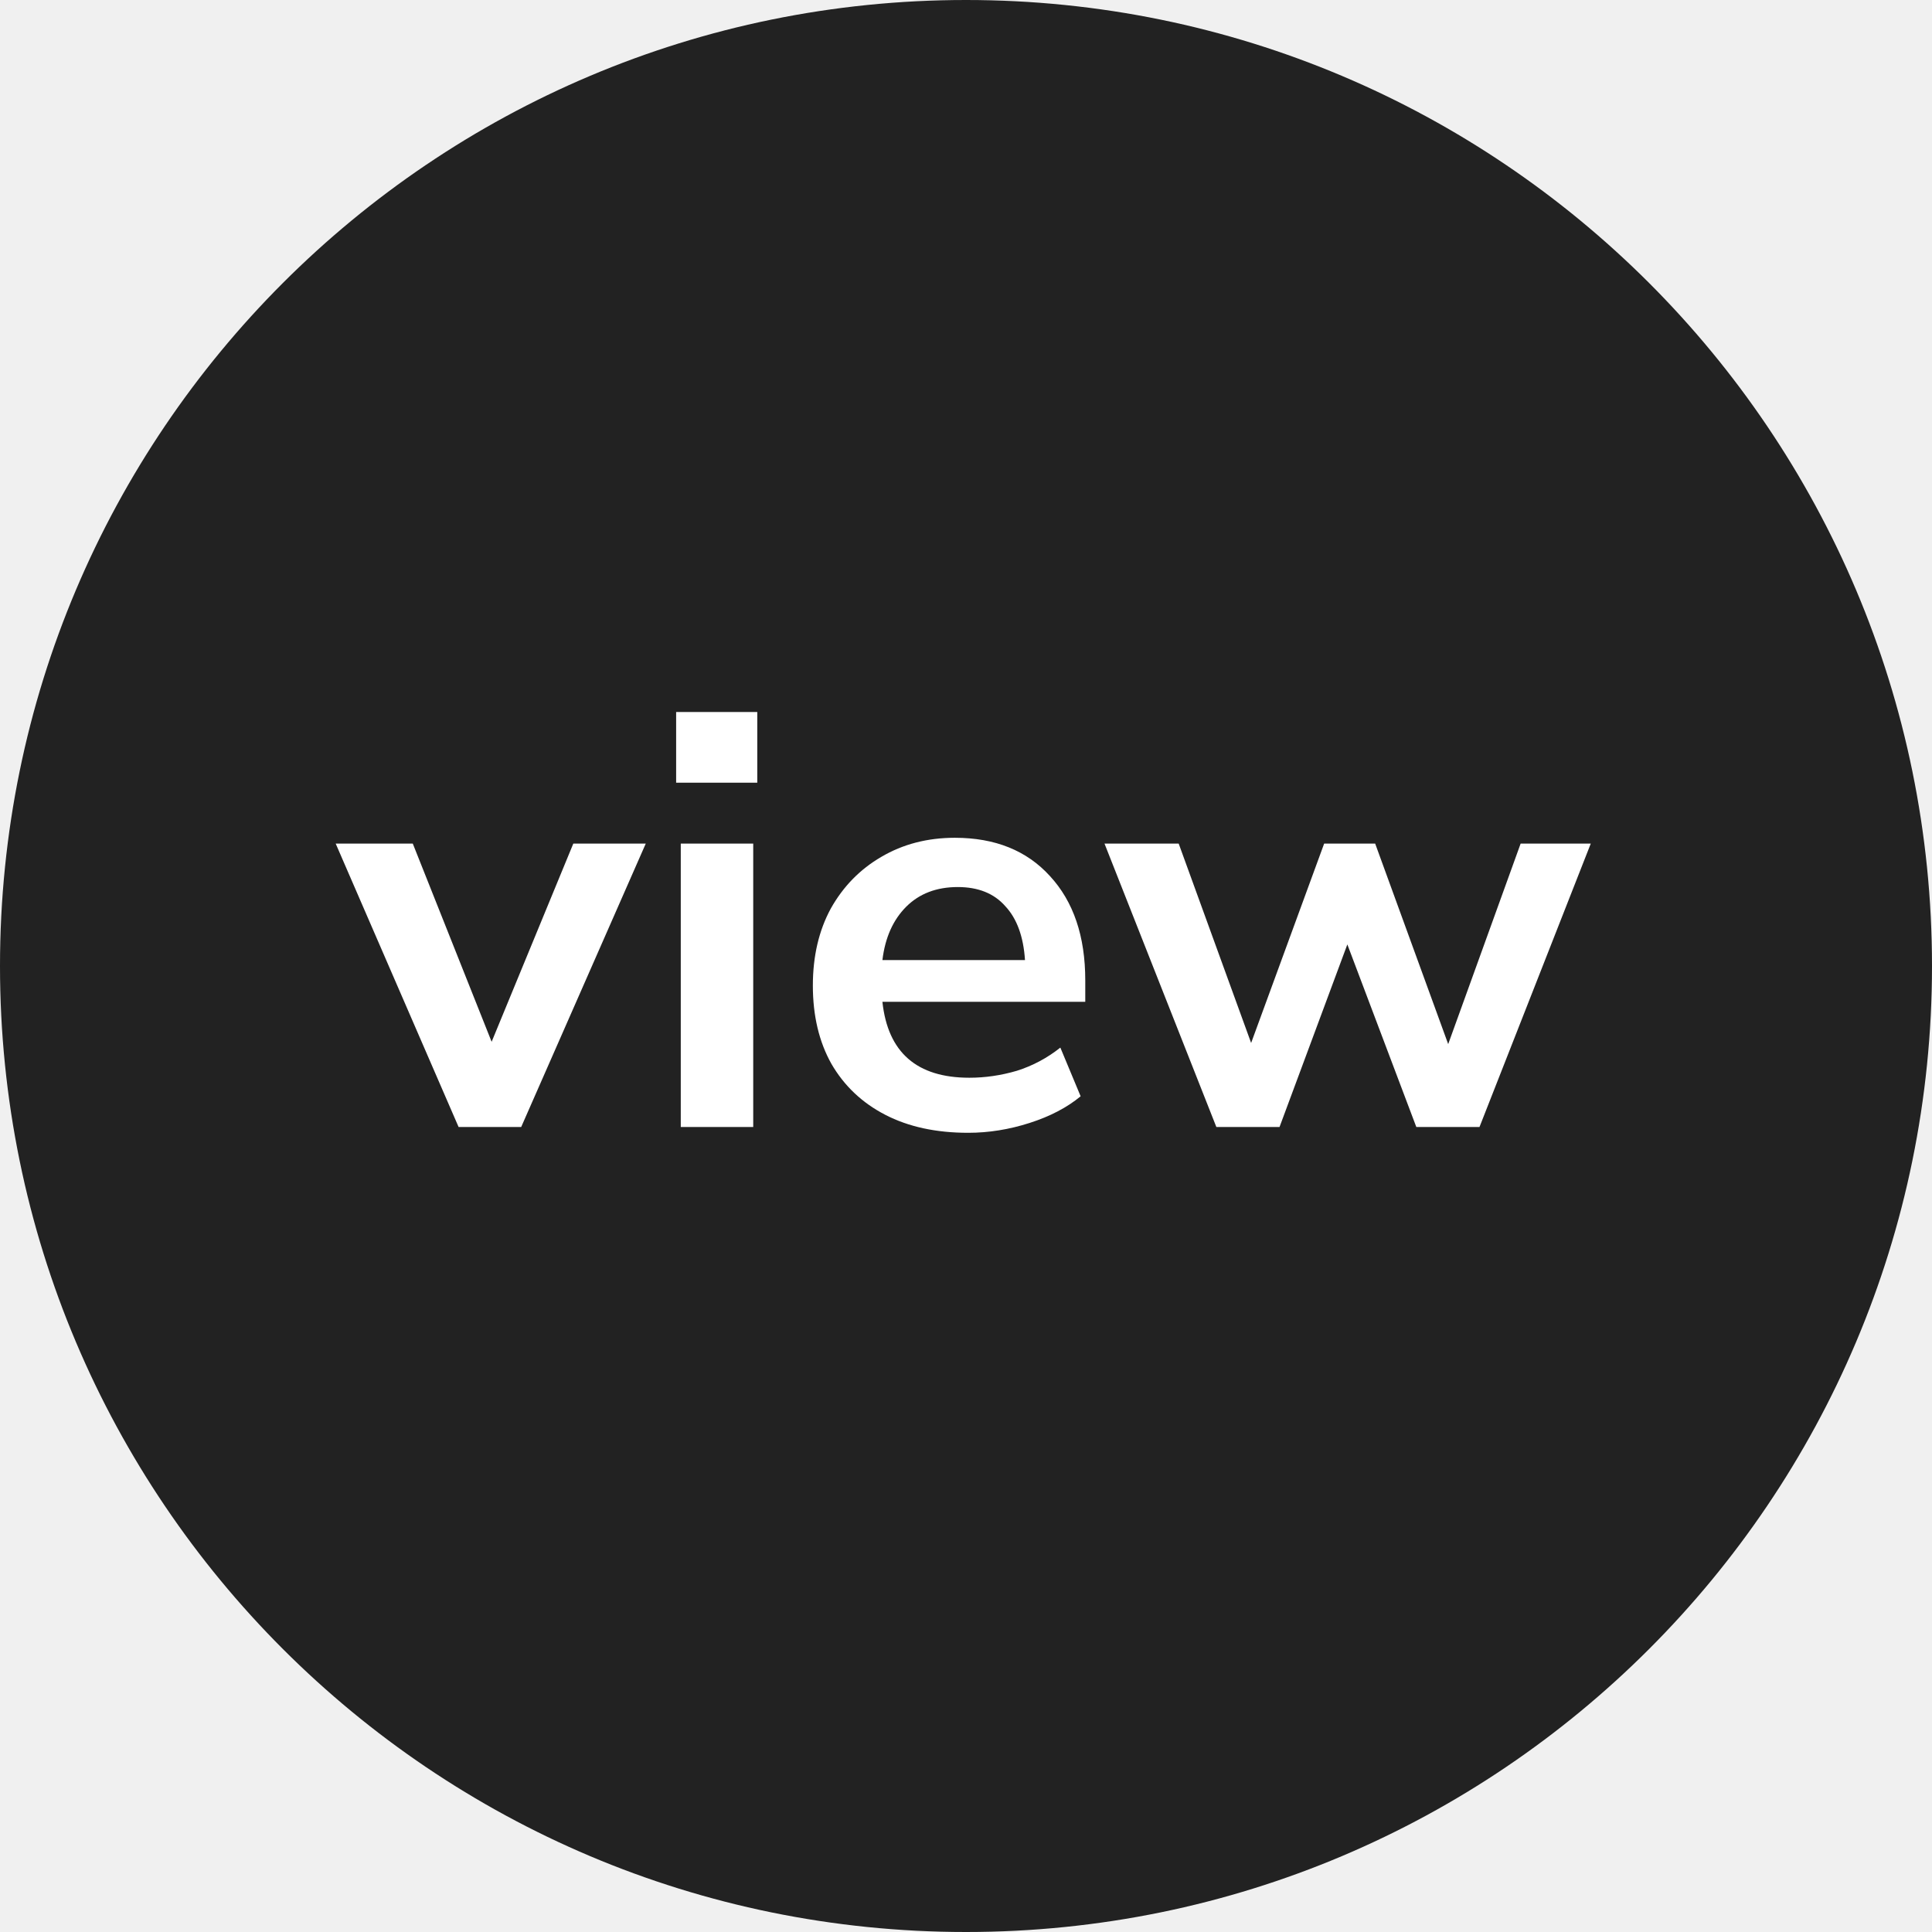
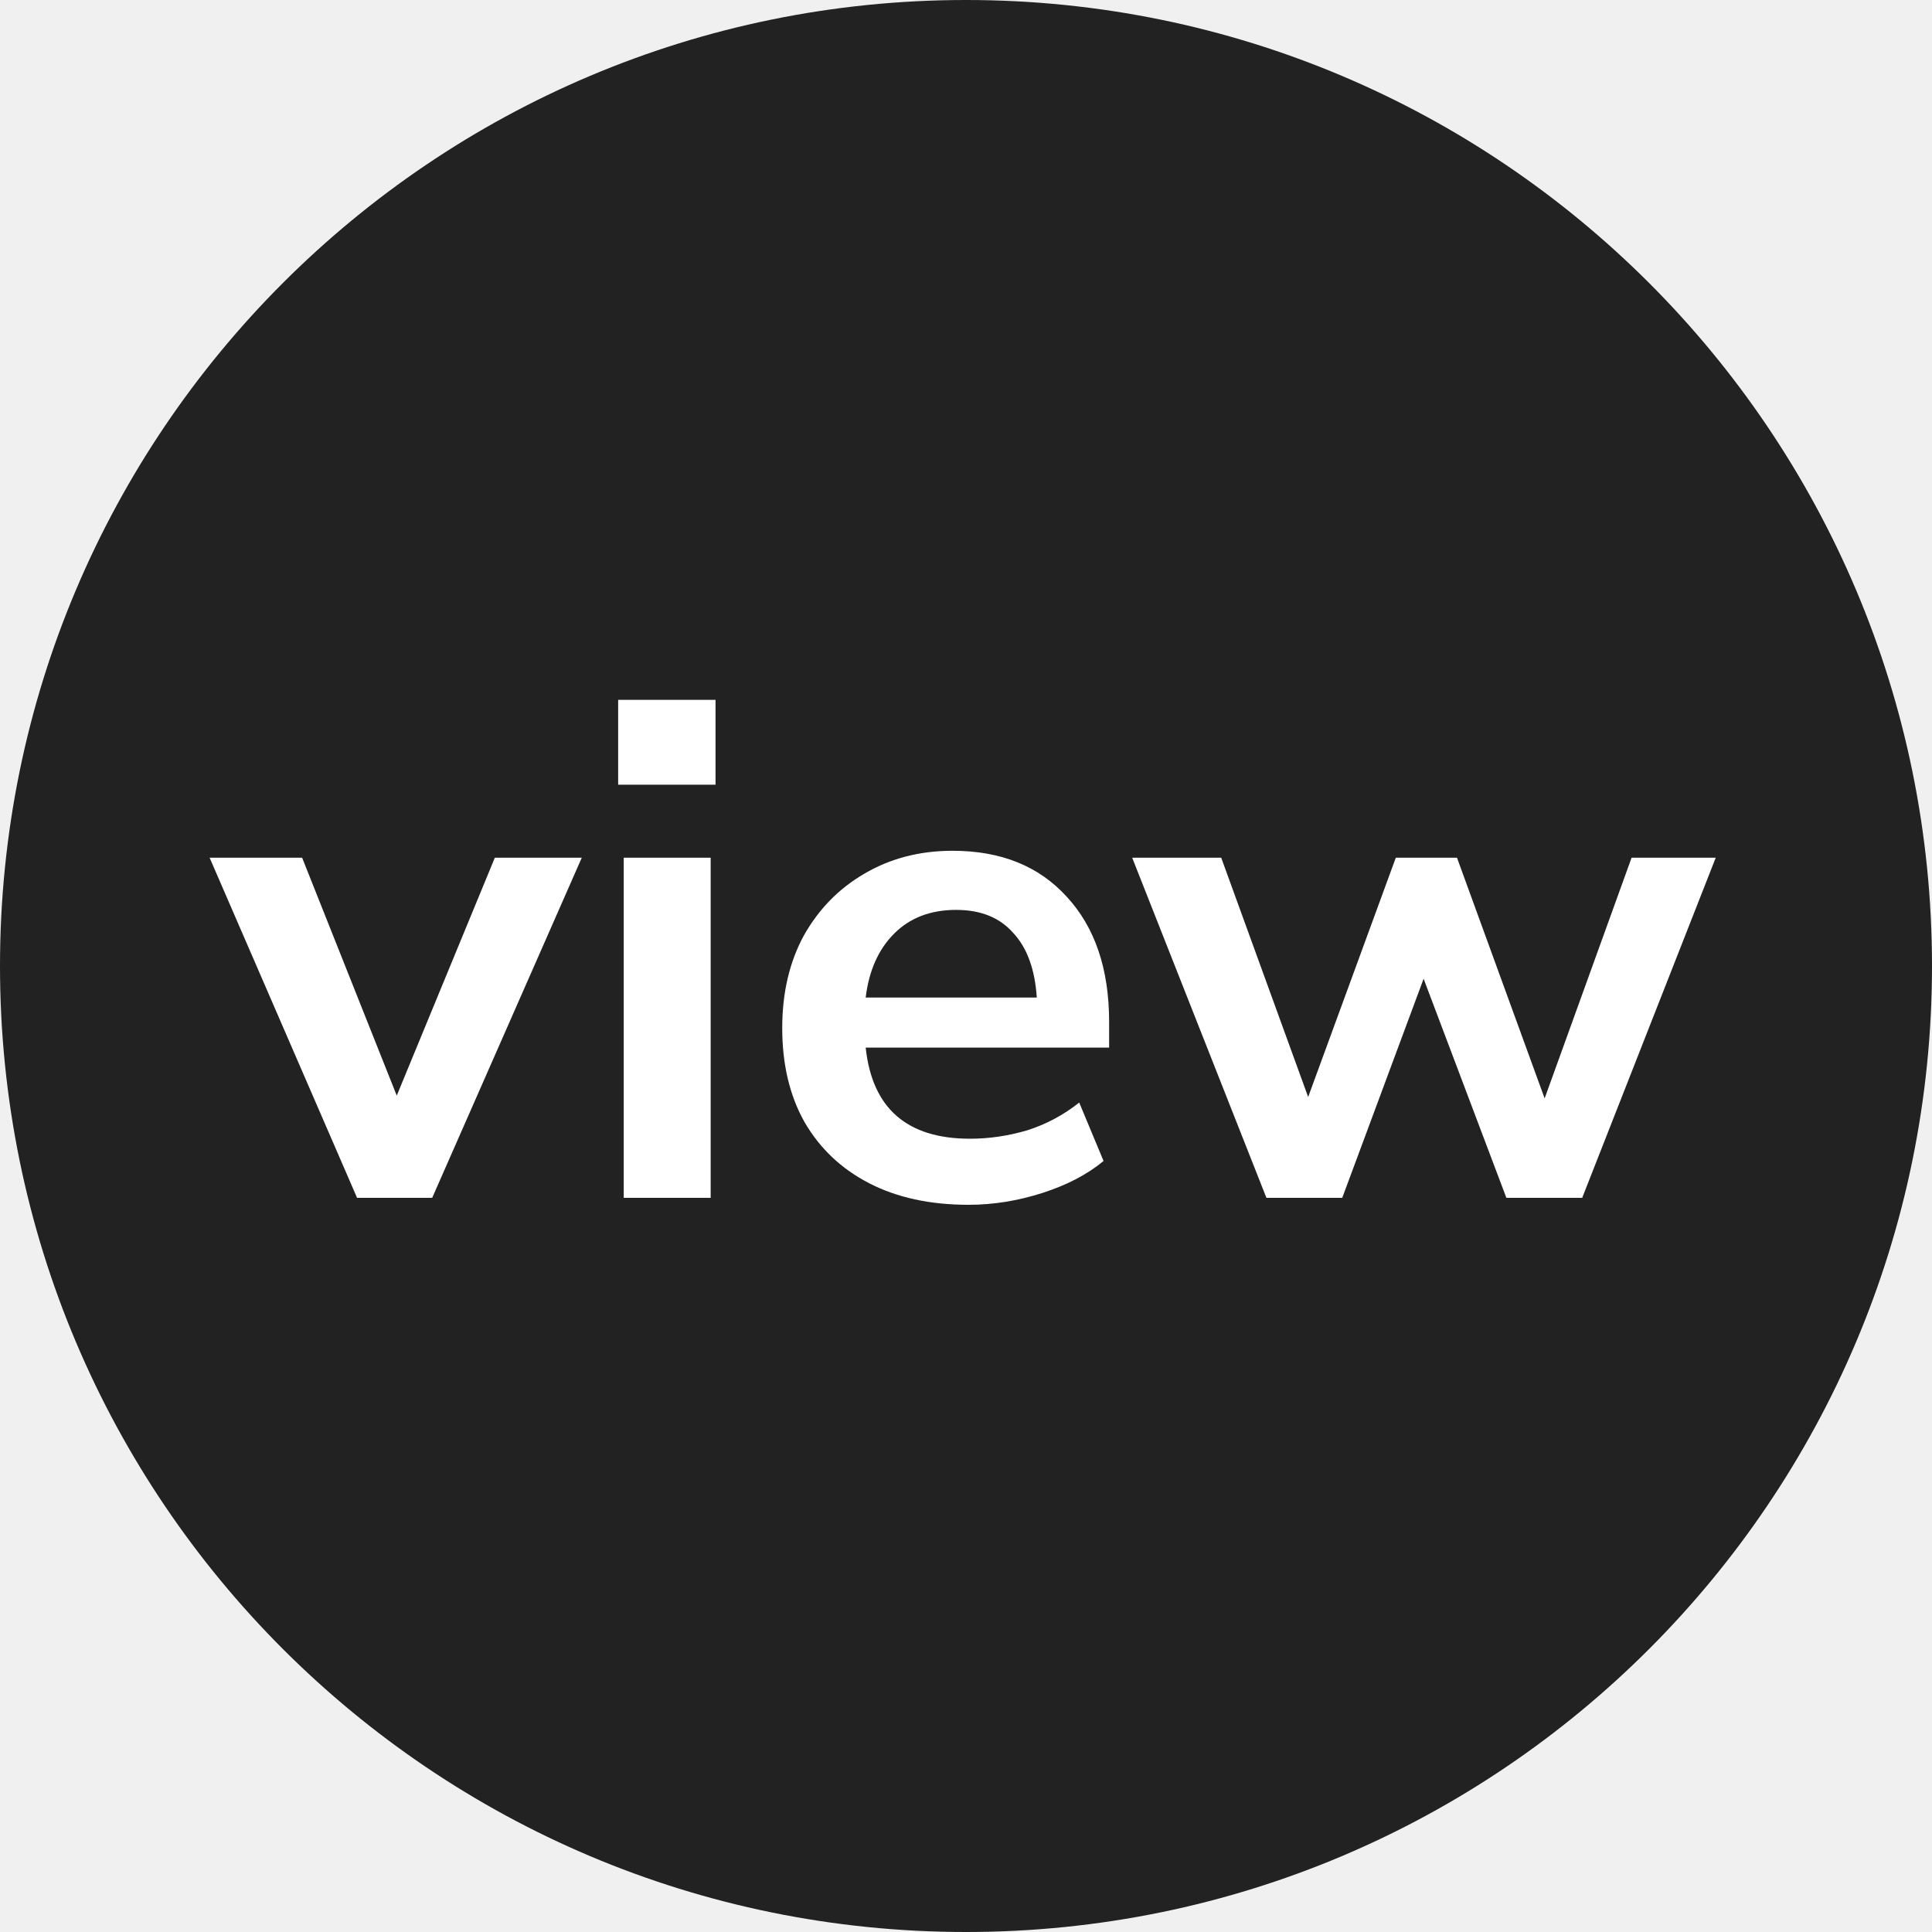
- <svg xmlns="http://www.w3.org/2000/svg" width="60" height="60" viewBox="0 0 60 60" fill="none">
-   <circle cx="30" cy="30" r="30" fill="#222222" />
-   <path d="M14.242 35L10.425 26.198H12.819L15.268 32.354L17.805 26.198H20.055L16.186 35H14.242ZM20.998 24.308V22.112H23.518V24.308H20.998ZM21.142 35V26.198H23.392V35H21.142ZM30.068 35.18C29.072 35.18 28.214 34.994 27.494 34.622C26.774 34.25 26.216 33.722 25.82 33.038C25.436 32.354 25.244 31.544 25.244 30.608C25.244 29.696 25.43 28.898 25.802 28.214C26.186 27.53 26.708 26.996 27.368 26.612C28.04 26.216 28.802 26.018 29.654 26.018C30.902 26.018 31.886 26.414 32.606 27.206C33.338 27.998 33.704 29.078 33.704 30.446V31.112H27.404C27.572 32.684 28.472 33.47 30.104 33.47C30.596 33.47 31.088 33.398 31.58 33.254C32.072 33.098 32.522 32.858 32.93 32.534L33.56 34.046C33.14 34.394 32.612 34.67 31.976 34.874C31.34 35.078 30.704 35.18 30.068 35.18ZM29.744 27.548C29.084 27.548 28.55 27.752 28.142 28.16C27.734 28.568 27.488 29.12 27.404 29.816H31.832C31.784 29.084 31.58 28.526 31.22 28.142C30.872 27.746 30.38 27.548 29.744 27.548ZM37.775 35L34.301 26.198H36.605L38.855 32.39L41.123 26.198H42.707L44.975 32.426L47.225 26.198H49.403L45.947 35H43.985L41.843 29.33L39.737 35H37.775Z" fill="white" />
+ <svg xmlns="http://www.w3.org/2000/svg" width="50" height="50" viewBox="0 0 50 50" fill="none">
+   <circle cx="25" cy="25" r="25" fill="#222222" />
+   <path d="M9.241 31L5.425 22.198H7.819L10.268 28.354L12.806 22.198H15.056L11.185 31H9.241ZM15.998 20.308V18.112H18.518V20.308H15.998ZM16.142 31V22.198H18.392V31H16.142ZM25.068 31.18C24.072 31.18 23.214 30.994 22.494 30.622C21.774 30.25 21.216 29.722 20.82 29.038C20.436 28.354 20.244 27.544 20.244 26.608C20.244 25.696 20.43 24.898 20.802 24.214C21.186 23.53 21.708 22.996 22.368 22.612C23.04 22.216 23.802 22.018 24.654 22.018C25.902 22.018 26.886 22.414 27.606 23.206C28.338 23.998 28.704 25.078 28.704 26.446V27.112H22.404C22.572 28.684 23.472 29.47 25.104 29.47C25.596 29.47 26.088 29.398 26.58 29.254C27.072 29.098 27.522 28.858 27.93 28.534L28.56 30.046C28.14 30.394 27.612 30.67 26.976 30.874C26.34 31.078 25.704 31.18 25.068 31.18ZM24.744 23.548C24.084 23.548 23.55 23.752 23.142 24.16C22.734 24.568 22.488 25.12 22.404 25.816H26.832C26.784 25.084 26.58 24.526 26.22 24.142C25.872 23.746 25.38 23.548 24.744 23.548ZM32.775 31L29.301 22.198H31.605L33.855 28.39L36.123 22.198H37.707L39.975 28.426L42.225 22.198H44.403L40.947 31H38.985L36.843 25.33L34.737 31H32.775Z" fill="white" />
</svg>
